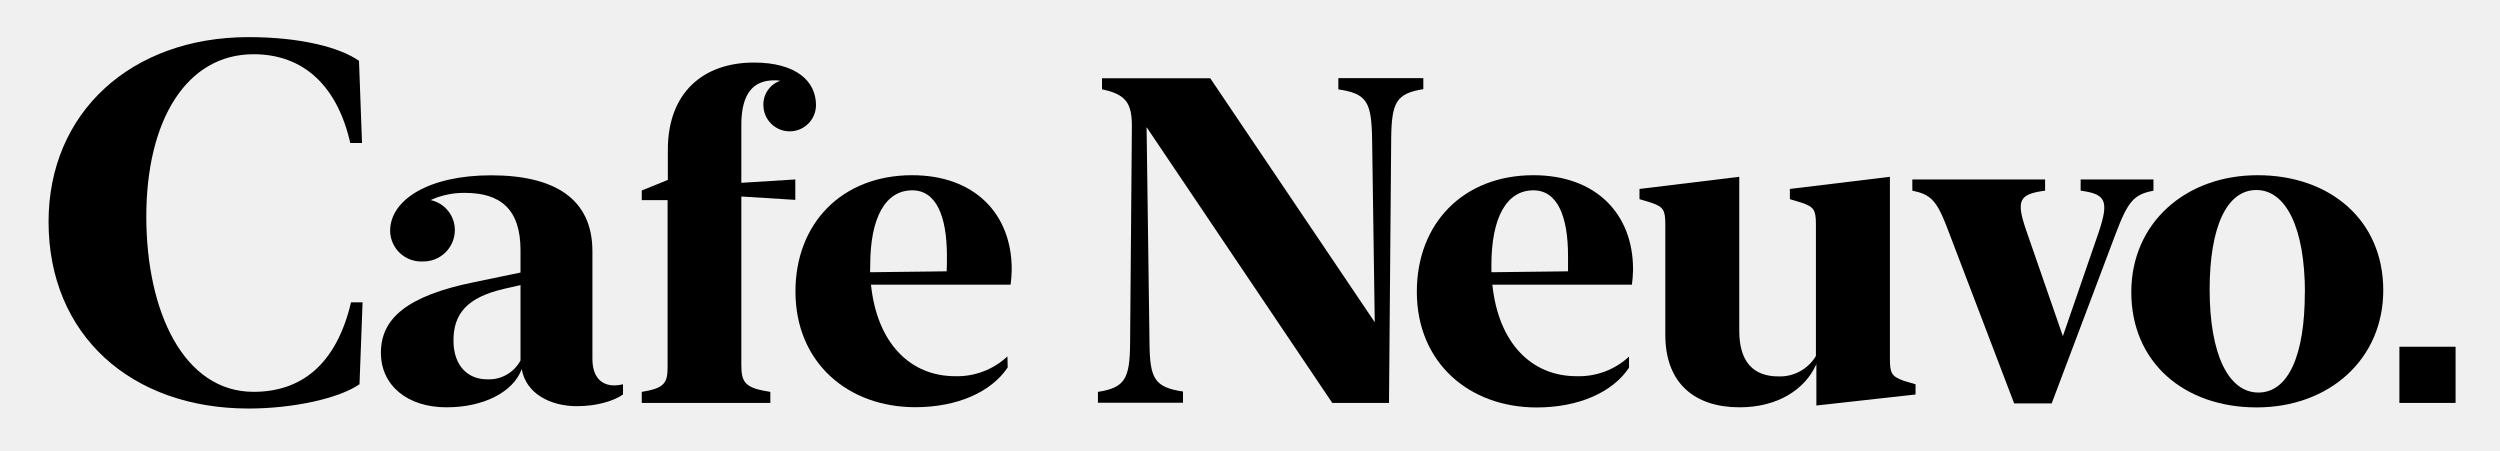
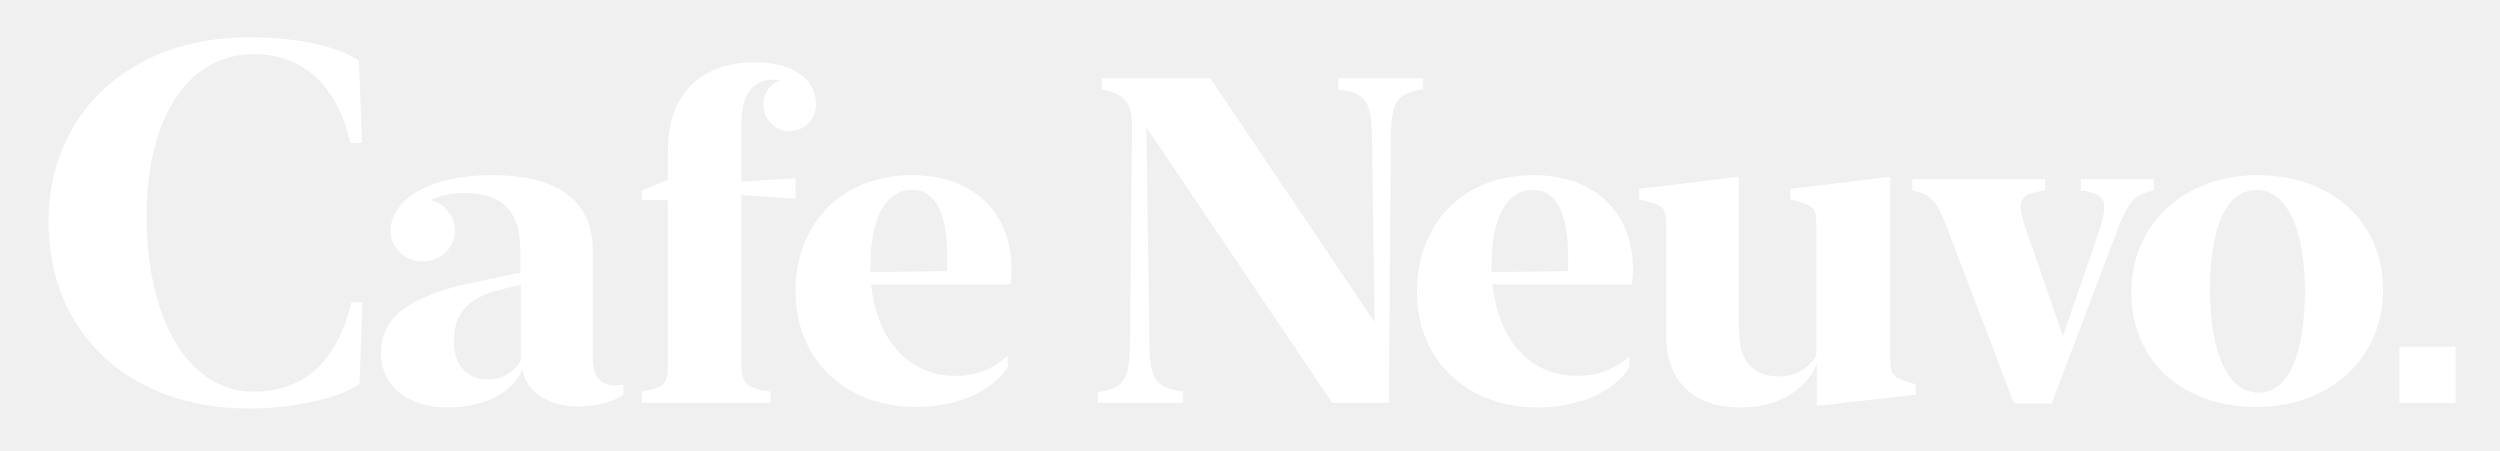
- <svg xmlns="http://www.w3.org/2000/svg" id="Layer_1" data-name="Layer 1" viewBox="0 0 489.56 88.23">
-   <path d="M48.67,7.27c10.16,0,17.87,2,21.63,4.64L70.89,28h-2.3c-2.49-11-9-17.38-18.94-17.38-13.09,0-21,12.84-21,31.79,0,18.6,7.32,34.32,21,34.32,9.32,0,16.21-5.32,19.09-17.53H71L70.4,75.24C66.44,78,57.46,80,48.67,80c-23,0-39.16-14.4-39.16-36.57C9.51,22,25.72,7.27,48.67,7.27Z" />
-   <path d="M74.59,69.08c0-6.69,5.06-11.13,18.23-13.82l9.11-1.89V49c0-8.1-4-11.23-10.88-11.23a15.67,15.67,0,0,0-6.73,1.41,6,6,0,0,1,4.75,5.9,6.16,6.16,0,0,1-6.34,6.12,6.07,6.07,0,0,1-6.33-6c0-6.08,7.57-10.87,19.76-10.87,12.41,0,19.85,4.57,19.85,14.88V70.27c0,3.66,1.85,5.2,4.27,5.2a6.6,6.6,0,0,0,1.72-.22v2c-1.8,1.28-5.19,2.29-9,2.29-5.24,0-10-2.46-10.83-7.26-1.67,4.49-7.44,7.48-14.71,7.48C79.83,79.78,74.59,75.51,74.59,69.08Zm20.78,5.2a7,7,0,0,0,6.56-3.7V55.83l-3.13.71c-7.48,1.71-10,5-10,10.17C88.81,71.64,91.63,74.28,95.37,74.28Z" />
-   <path d="M150.85,76.74V78.9H125.67V76.74c4.32-.7,5.06-1.67,5.06-4.75V39.19h-5.06V37.3l5.11-2.07v-5.9c0-11.18,6.91-17.08,16.86-17.08,8.27,0,12.15,3.66,12.15,8.32a5.15,5.15,0,0,1-10.3,0,4.89,4.89,0,0,1,3.3-4.75,5.31,5.31,0,0,0-1.19-.09c-4,0-6.43,2.46-6.43,8.72V35.8l10.57-.66v4l-10.57-.66v33C145.17,75,146,76,150.85,76.74Z" />
-   <path d="M178.62,34.31c12.19,0,19.5,7.52,19.5,18.44a25.88,25.88,0,0,1-.22,3H170.56c1.19,11.44,7.66,17.92,16.51,17.92a14.39,14.39,0,0,0,10.21-3.88l.05,2.16c-3.22,4.84-9.91,7.79-18.1,7.79-13.12,0-23.46-8.67-23.46-22.67C155.77,43.73,164.88,34.31,178.62,34.31Zm-8.24,19,15-.18c.05-.83.05-1.76.05-3,0-7.84-2.12-12.86-6.78-12.86-5.24,0-8.24,5.28-8.24,14.7Z" />
-   <path d="M269.21,63.1l-.52-36c-.14-7.13-1-8.76-6.61-9.6v-2.2h16.64v2.16c-5.28.84-6.2,2.55-6.29,9.55L272,78.9H260.89l-36.36-54,.57,42.17c.05,7.13,1,8.76,6.56,9.6v2.2H215V76.74c5.29-.83,6.25-2.55,6.3-9.55l.35-42.52c0-4.54-1.23-6.21-5.85-7.18V15.33H237Z" />
-   <path d="M300.29,34.31c12.2,0,19.5,7.52,19.5,18.44a25.88,25.88,0,0,1-.22,3H292.24c1.19,11.44,7.66,17.92,16.5,17.92A14.4,14.4,0,0,0,319,69.83L319,72c-3.21,4.84-9.9,7.79-18.09,7.79-13.12,0-23.46-8.67-23.46-22.67C277.45,43.73,286.56,34.31,300.29,34.31Zm-8.23,19,15-.18c0-.83,0-1.76,0-3,0-7.84-2.11-12.86-6.78-12.86-5.24,0-8.23,5.28-8.23,14.7Z" />
-   <path d="M340.59,64.81c0,6,2.73,8.9,7.66,8.9a8.19,8.19,0,0,0,7.35-4V44c0-2.86-.35-3.48-2.81-4.31L350.5,39V37l19.59-2.38V70.23c0,2.86.31,3.48,2.77,4.36l2.25.66v2l-19.42,2.16v-8.1c-2.24,5-7.61,8.45-15.05,8.45-8.63,0-14.53-4.58-14.53-14.17V44c0-2.86-.35-3.48-2.77-4.31L321.05,39V37l19.54-2.38Z" />
-   <path d="M374.48,37.34v-2.2h26v2.2c-5.06.66-5.72,1.85-3.74,7.66l7.22,20.83,7-20.3c2.11-6.29,1.37-7.53-3.52-8.19v-2.2h14.26v2.2c-3.74.75-4.93,1.85-7.44,8.54L401.77,79h-7.35L381.17,44.26C379.19,39.19,378,38.05,374.48,37.34Z" />
-   <path d="M417.36,57.2c0-13.52,10.61-22.89,24.74-22.89s24.6,8.76,24.6,22.54c0,13.51-10.6,22.93-24.78,22.93S417.36,71,417.36,57.2Zm34,.13c0-12.59-3.65-20.12-9.51-20.12s-9.15,7.35-9.15,19.5c0,12.59,3.65,20.16,9.55,20.16S451.34,69.48,451.34,57.33Z" />
-   <rect x="469.86" y="67.9" width="11" height="11" />
+ <svg xmlns="http://www.w3.org/2000/svg" version="1.1" id="Layer_1" x="0px" y="0px" viewBox="0 0 489.6 88.2" style="enable-background:new 0 0 489.6 88.2;" xml:space="preserve">
+   <style type="text/css">
+ 	.st0{fill:#FFFFFF;}
+ </style>
+   <path class="st0" d="M48.7,7.3c10.2,0,17.9,2,21.6,4.6L70.9,28h-2.3c-2.5-11-9-17.4-18.9-17.4c-13.1,0-21,12.8-21,31.8  c0,18.6,7.3,34.3,21,34.3c9.3,0,16.2-5.3,19.1-17.5H71l-0.6,16C66.4,78,57.5,80,48.7,80c-23,0-39.2-14.4-39.2-36.6  C9.5,22,25.7,7.3,48.7,7.3z" />
+   <path class="st0" d="M74.6,69.1c0-6.7,5.1-11.1,18.2-13.8l9.1-1.9V49c0-8.1-4-11.2-10.9-11.2c-2.3,0-4.6,0.4-6.7,1.4  c2.8,0.6,4.8,3.1,4.8,5.9c0,3.4-2.8,6.1-6.2,6.1c0,0-0.1,0-0.1,0c-3.3,0.1-6.2-2.5-6.3-5.8c0-0.1,0-0.1,0-0.2  c0-6.1,7.6-10.9,19.8-10.9c12.4,0,19.8,4.6,19.8,14.9v21.1c0,3.7,1.8,5.2,4.3,5.2c0.6,0,1.2-0.1,1.7-0.2v2c-1.8,1.3-5.2,2.3-9,2.3  c-5.2,0-10-2.5-10.8-7.3c-1.7,4.5-7.4,7.5-14.7,7.5C79.8,79.8,74.6,75.5,74.6,69.1z M95.4,74.3c2.7,0.1,5.3-1.3,6.6-3.7V55.8  l-3.1,0.7c-7.5,1.7-10,5-10,10.2C88.8,71.6,91.6,74.3,95.4,74.3z" />
+   <path class="st0" d="M150.9,76.7v2.2h-25.2v-2.2c4.3-0.7,5.1-1.7,5.1-4.8V39.2h-5.1v-1.9l5.1-2.1v-5.9c0-11.2,6.9-17.1,16.9-17.1  c8.3,0,12.1,3.7,12.1,8.3c0,2.8-2.3,5.2-5.2,5.2c-2.8,0-5.1-2.3-5.1-5.2l0,0c-0.1-2.1,1.3-4.1,3.3-4.8c-0.4-0.1-0.8-0.1-1.2-0.1  c-4,0-6.4,2.5-6.4,8.7v11.3l10.6-0.7v4l-10.6-0.7v33C145.2,75,146,76,150.9,76.7z" />
+   <path class="st0" d="M178.6,34.3c12.2,0,19.5,7.5,19.5,18.4c0,1-0.1,2-0.2,3h-27.3c1.2,11.4,7.7,17.9,16.5,17.9  c3.8,0.1,7.4-1.3,10.2-3.9l0.1,2.2c-3.2,4.8-9.9,7.8-18.1,7.8c-13.1,0-23.5-8.7-23.5-22.7C155.8,43.7,164.9,34.3,178.6,34.3z   M170.4,53.3l15-0.2c0.1-0.8,0.1-1.8,0.1-3c0-7.8-2.1-12.9-6.8-12.9c-5.2,0-8.2,5.3-8.2,14.7L170.4,53.3z" />
+   <path class="st0" d="M269.2,63.1l-0.5-36c-0.1-7.1-1-8.8-6.6-9.6v-2.2h16.6v2.2c-5.3,0.8-6.2,2.5-6.3,9.5L272,78.9h-11.1l-36.4-54  l0.6,42.2c0.1,7.1,1,8.8,6.6,9.6v2.2H215v-2.1c5.3-0.8,6.2-2.6,6.3-9.6l0.4-42.5c0-4.5-1.2-6.2-5.9-7.2v-2.2H237L269.2,63.1z" />
+   <path class="st0" d="M300.3,34.3c12.2,0,19.5,7.5,19.5,18.4c0,1-0.1,2-0.2,3h-27.3c1.2,11.4,7.7,17.9,16.5,17.9  c3.8,0.1,7.5-1.3,10.3-3.8V72c-3.2,4.8-9.9,7.8-18.1,7.8c-13.1,0-23.5-8.7-23.5-22.7C277.5,43.7,286.6,34.3,300.3,34.3z M292.1,53.3  l15-0.2c0-0.8,0-1.8,0-3c0-7.8-2.1-12.9-6.8-12.9c-5.2,0-8.2,5.3-8.2,14.7L292.1,53.3z" />
+   <path class="st0" d="M340.6,64.8c0,6,2.7,8.9,7.7,8.9c3,0.1,5.8-1.4,7.4-4V44c0-2.9-0.4-3.5-2.8-4.3l-2.3-0.7v-2l19.6-2.4v35.6  c0,2.9,0.3,3.5,2.8,4.4l2.2,0.7v2l-19.4,2.2v-8.1c-2.2,5-7.6,8.4-15,8.4c-8.6,0-14.5-4.6-14.5-14.2V44c0-2.9-0.4-3.5-2.8-4.3L321,39  v-2l19.5-2.4V64.8z" />
+   <path class="st0" d="M374.5,37.3v-2.2h26v2.2c-5.1,0.7-5.7,1.8-3.7,7.7l7.2,20.8l7-20.3c2.1-6.3,1.4-7.5-3.5-8.2v-2.2h14.3v2.2  c-3.7,0.8-4.9,1.8-7.4,8.5L401.8,79h-7.4l-13.2-34.7C379.2,39.2,378,38,374.5,37.3z" />
+   <path class="st0" d="M417.4,57.2c0-13.5,10.6-22.9,24.7-22.9s24.6,8.8,24.6,22.5c0,13.5-10.6,22.9-24.8,22.9S417.4,71,417.4,57.2z   M451.4,57.3c0-12.6-3.6-20.1-9.5-20.1s-9.1,7.3-9.1,19.5c0,12.6,3.6,20.2,9.5,20.2S451.3,69.5,451.4,57.3L451.4,57.3z" />
+   <rect x="469.9" y="67.9" class="st0" width="11" height="11" />
</svg>
